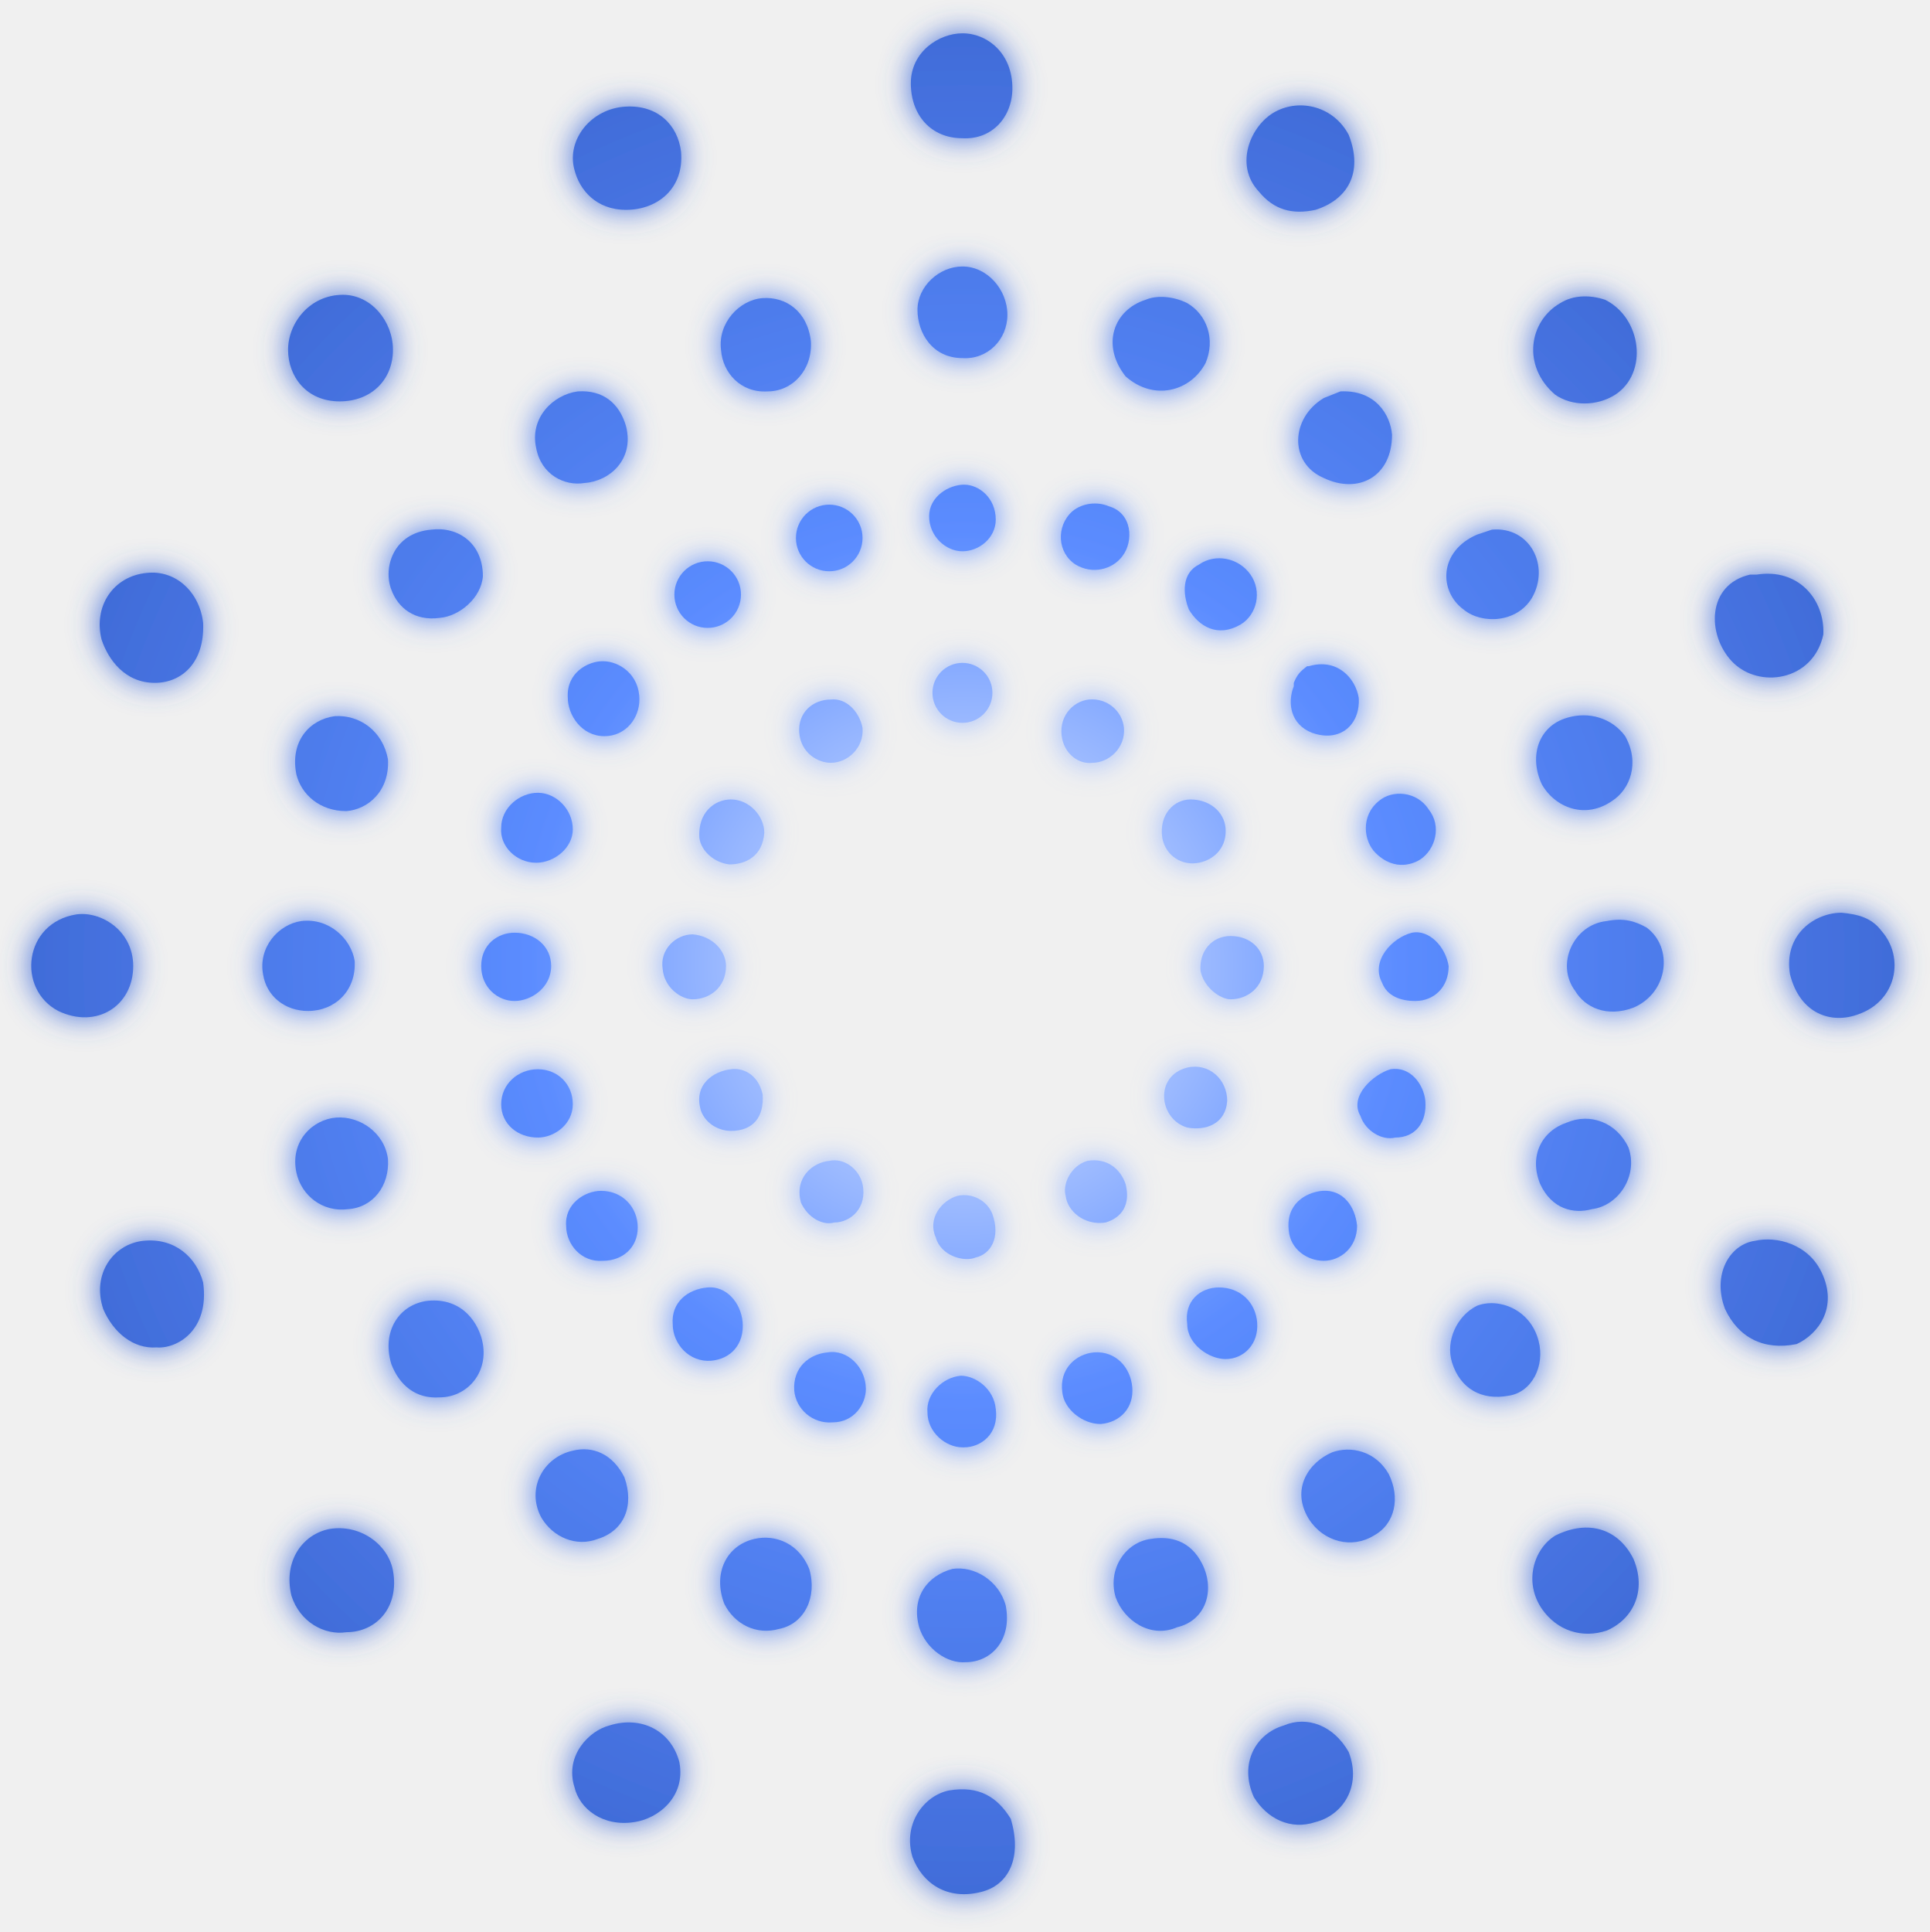
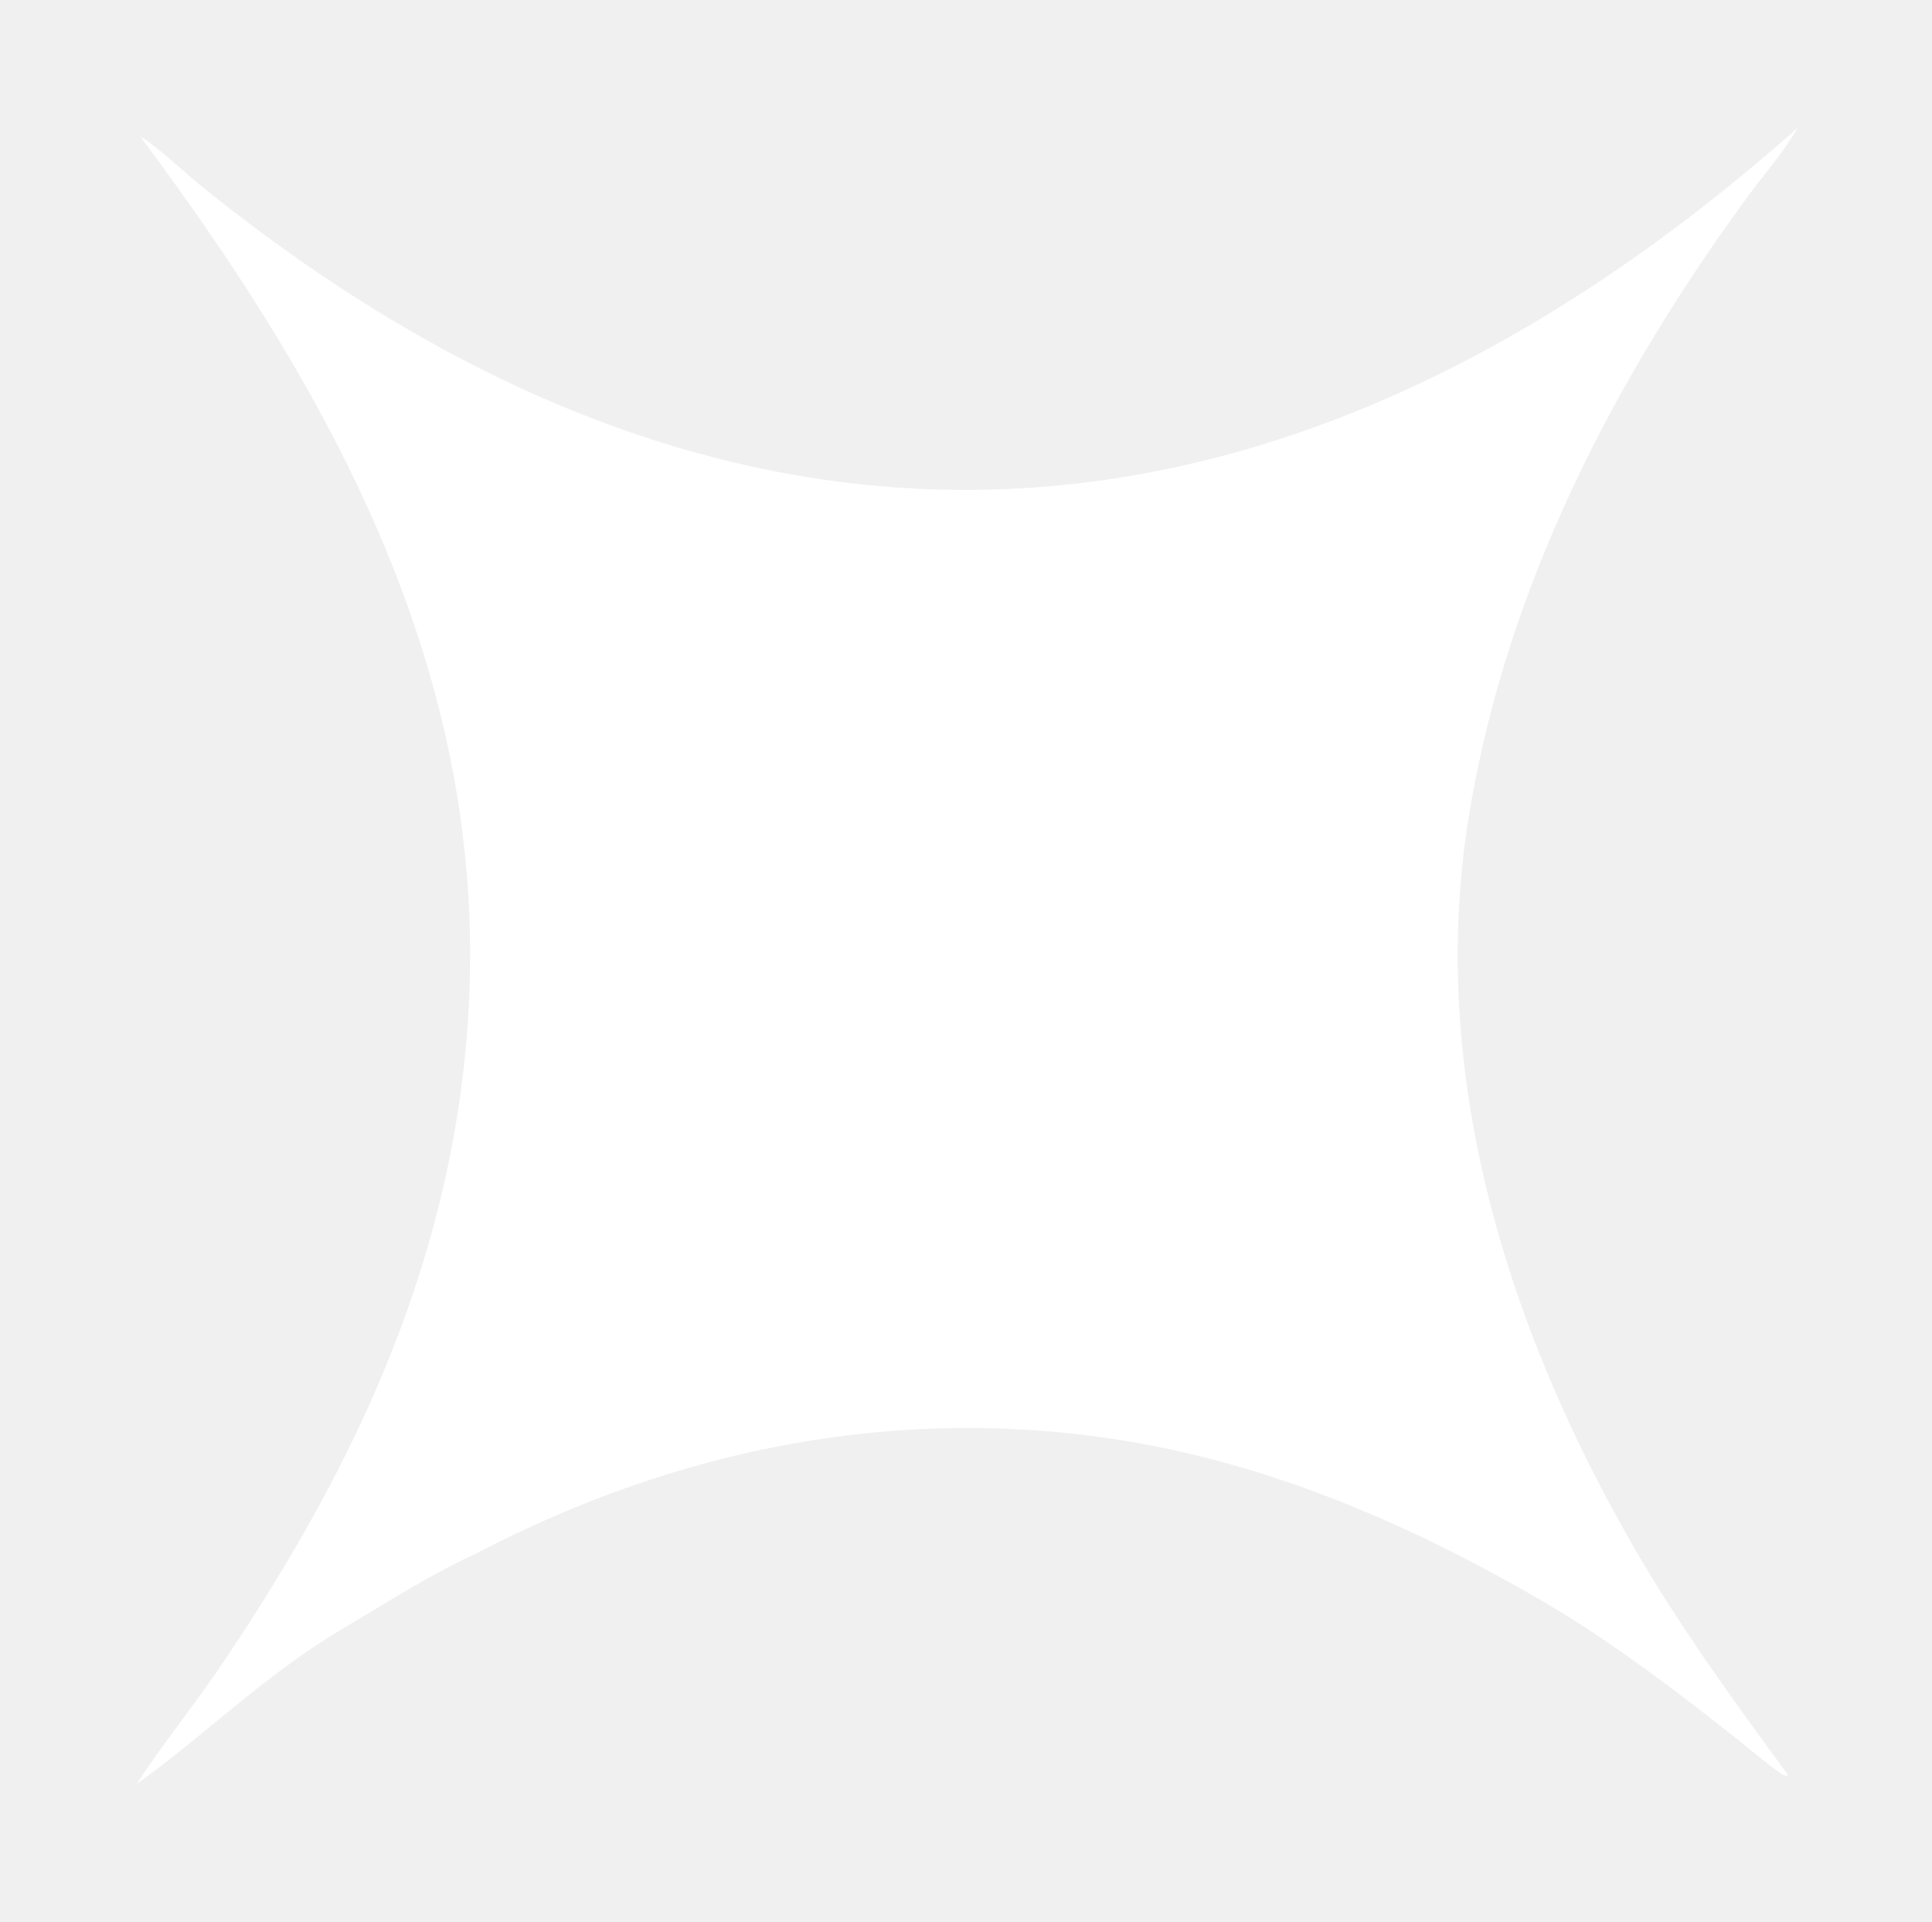
- <svg xmlns="http://www.w3.org/2000/svg" viewBox="0 0 115.9 116">
-   <defs>
-     <radialGradient id="nf" cx="57.9" cy="58" r="58" gradientUnits="userSpaceOnUse">
-       <stop offset="0" stop-color="#eaf1ff" />
-       <stop offset="0.45" stop-color="#5b8cff" />
-       <stop offset="1" stop-color="#3f6ad6" />
-     </radialGradient>
-     <filter id="glow" x="-30%" y="-30%" width="160%" height="160%">
-       <feGaussianBlur stdDeviation="0.9" result="b" />
-       <feMerge>
-         <feMergeNode in="b" />
-         <feMergeNode in="SourceGraphic" />
-       </feMerge>
-     </filter>
-   </defs>
-   <g fill="url(#nf)" filter="url(#glow)">
-     <path d="m57.8 2c-1.4 0-3.1 1.1-3.1 3s1.2 3.3 3.1 3.3c1.8 0.1 3-1.3 3-3 0-2.1-1.5-3.3-3-3.3z" />
-     <path d="m57.8 16c-1.4 0-2.7 1.2-2.7 2.6s0.9 2.9 2.7 2.9c1.5 0.1 2.7-1.1 2.7-2.6s-1.2-2.9-2.7-2.9z" />
-     <path d="m57.9 29.1c-0.9 0-2.1 0.7-2.1 1.9s1 2.1 2 2.1 2-0.8 2-1.9c0-1.3-1-2.1-1.9-2.1z" />
-     <ellipse cx="49.8" cy="32.3" rx="2" ry="2" />
-     <circle cx="42.5" cy="35.7" r="2" />
-     <path d="m36.2 39.7c-0.9 0-2.2 0.7-2.1 2.2 0 1 0.8 2.3 2.2 2.3 1.3 0 2.1-1.1 2.1-2.2 0-1.5-1.2-2.3-2.2-2.3z" />
-     <path d="m32.3 47.6c-1.1 0-2.2 0.9-2.2 2.1-0.1 1.1 0.9 2.1 2.1 2.1 1.1 0 2.2-0.9 2.2-2 0-1.2-1-2.2-2.1-2.2z" />
-     <path d="m30.9 56c-1 0-2 0.7-2 2s1 2.1 2 2.1 2.2-0.8 2.2-2.1c0-1.2-1-2-2.2-2z" />
-     <path d="m32.3 64.2c-1.2 0-2.2 0.9-2.2 2.1s1 2 2.2 2c1 0 2.1-0.8 2.1-2s-0.9-2.1-2.1-2.1z" />
-     <path d="m36.1 71.5c-1 0-2.2 0.8-2.1 2.1 0 1.1 0.9 2.2 2.2 2.1 1.2 0 2.1-0.8 2.1-2s-0.9-2.2-2.2-2.2z" />
-     <path d="m42.5 77.3c-1.2 0.1-2.2 0.9-2.1 2.2 0 1.2 1 2.3 2.3 2.2 1.2-0.1 2-1 1.9-2.3-0.1-1.2-1-2.2-2.1-2.1z" />
-     <path d="m49.7 81.2c-1.1 0.1-2.1 0.9-2 2.3 0.1 1.1 1.1 2 2.3 1.9 1.3 0 2-1.1 2-2 0-1.3-1.1-2.4-2.3-2.2z" />
-     <path d="m57.7 82.6c-1.1 0.1-2.1 1.1-2 2.2 0 1.2 1.1 2.1 2.1 2.1h0.1c1 0 2.1-0.8 1.9-2.3-0.1-1.2-1.2-2-2.1-2z" />
-     <path d="m65.7 81.2c-1.1 0.1-2.1 1-1.9 2.4 0.1 1 1.2 1.9 2.3 1.9 1.2-0.1 2-1 1.9-2.2s-1-2.2-2.3-2.1z" />
-     <path d="m73.2 77.3c-1.1 0-2.1 0.8-1.9 2.2 0 1.2 1.3 2.1 2.3 2.1 1.1 0 2-0.9 1.9-2.2-0.1-1.2-1-2.1-2.3-2.1z" />
-     <path d="m79.4 71.5c-1 0.1-2.2 0.8-2 2.4 0.1 1.1 1.1 1.8 2.1 1.8s2-0.8 2-2.1c-0.1-1.1-0.8-2.2-2.1-2.1z" />
-     <path d="m83.5 64.2c-1 0.3-2.5 1.6-1.8 2.8 0.3 0.9 1.3 1.5 2.1 1.3 1.2 0 1.9-0.9 1.8-2.2-0.1-1-0.9-2.1-2.1-1.9z" />
-     <path d="m84.8 56c-1.2 0.3-2.5 1.7-1.8 3 0.3 0.8 1.1 1.1 2 1.1 1.1 0 2-0.8 2-2.1-0.2-1.2-1.2-2.2-2.2-2z" />
-     <path d="m82.8 48.1c-1.1 0.9-0.9 2.4-0.2 3.1 1.2 1.2 2.4 0.6 2.7 0.4 0.9-0.6 1.3-2 0.5-3-0.7-1.1-2.2-1.2-3-0.5z" />
-     <path d="m77.7 41.2c-0.4 1-0.2 2.3 1.1 2.8 1.7 0.6 2.9-0.5 2.8-2.1-0.2-1.2-1.3-2.4-3-1.9h-0.1c-0.4 0.3-0.6 0.5-0.8 1v0.2z" />
-     <path d="m72 33.9c-1 0.5-1 1.7-0.6 2.7 0.6 1 1.7 1.7 3.1 0.9 1-0.6 1.3-2 0.6-3s-2.1-1.3-3.1-0.6z" />
-     <path d="m64.4 30.7c-1 0.9-0.9 2.5 0.2 3.2 1 0.6 2.2 0.3 2.8-0.5 0.7-0.9 0.6-2.6-0.8-3-0.7-0.3-1.6-0.2-2.2 0.3z" />
-     <circle cx="57.8" cy="41.6" r="1.8" />
-     <path d="m49.9 42c-1.1 0-2 0.8-1.9 2s1.1 1.8 1.9 1.8c1 0 2-0.9 1.9-2.1-0.2-1-1-1.8-1.9-1.7z" />
-     <path d="m43.9 48c-1 0-2 0.8-1.9 2.3 0.1 0.8 0.9 1.5 1.8 1.6 1 0 2-0.5 2.1-1.9 0-1-0.9-2-2-2z" />
-     <path d="m41.6 56.1c-1 0-2 0.9-1.8 2.1 0.1 1.1 1.1 1.8 1.8 1.8 1 0 2-0.7 2-2 0-0.9-0.8-1.8-2-1.9z" />
-     <path d="m43.9 64.2c-1 0.1-2.3 0.9-1.8 2.5 0.3 0.8 1.1 1.2 1.8 1.2 1.3 0 2-0.8 1.9-2.2-0.3-1.3-1.3-1.6-1.9-1.5z" />
-     <path d="m49.8 69.7c-1 0.1-2.1 1-1.7 2.5 0.4 0.9 1.3 1.4 2 1.2 1 0 2-0.9 1.7-2.3-0.2-0.9-1.1-1.6-2-1.4z" />
-     <path d="m57.5 71.8c-1 0.3-1.8 1.4-1.3 2.5 0.3 1.1 1.7 1.5 2.4 1.2 0.9-0.2 1.5-1.2 1-2.6-0.3-0.8-1.2-1.3-2.1-1.1z" />
-     <path d="m65.3 69.7c-1 0.3-1.5 1.4-1.3 2.1 0.1 0.9 1.1 1.8 2.4 1.6 1-0.3 1.5-1.1 1.2-2.3-0.3-0.9-1.1-1.6-2.3-1.4z" />
-     <path d="m71.3 64.1c-2 0.5-1.7 3.1 0 3.6 1.1 0.2 2.3-0.2 2.4-1.6 0-1.3-1.1-2.3-2.4-2z" />
-     <path d="m73.9 56.2c-1.1 0-1.9 0.9-1.8 2.1 0.2 1 1.2 1.7 1.8 1.7 1 0 2-0.7 2-2 0-1-0.8-1.8-2-1.8z" />
-     <path d="m71.5 48c-1 0-1.9 0.9-1.7 2.3 0.2 1.1 1.2 1.7 2.2 1.5s1.7-1 1.6-2.1c-0.1-1-1-1.7-2.1-1.7z" />
-     <path d="m65.4 42c-1 0.1-1.9 1.1-1.6 2.4 0.2 0.9 1 1.5 1.8 1.4 1 0 2-0.9 1.9-2.1-0.1-1-1-1.8-2.1-1.7z" />
-     <path d="m37.6 6.4c-2.1 0.1-3.6 2-3.1 3.8 0.3 1.2 1.3 2.4 3.1 2.4 1.9 0 3.5-1.3 3.3-3.5-0.2-1.6-1.4-2.8-3.3-2.7z" />
-     <path d="m45.8 17.9c-1.4 0.1-2.7 1.5-2.5 3.1 0.1 1.4 1.2 2.6 2.8 2.5 1.5 0 2.7-1.3 2.6-3-0.2-1.8-1.5-2.7-2.9-2.6z" />
-     <path d="m20.6 17.7c-2 0-3.3 1.7-3.3 3.3s1.1 3.1 3.1 3.1c1.9 0 3.2-1.3 3.2-3.1 0-1.7-1.3-3.3-3-3.3z" />
-     <path d="m34.7 23.5c-1.5 0.2-2.9 1.6-2.5 3.4 0.3 1.6 1.7 2.3 2.9 2.1 1.5-0.1 3-1.4 2.5-3.4-0.4-1.4-1.4-2.2-2.9-2.1z" />
-     <path d="m25.9 31.8c-2.3 0.2-2.9 2.3-2.4 3.6 0.4 1.1 1.4 1.9 2.9 1.7 1.2-0.1 2.5-1.2 2.6-2.5 0-2-1.5-3-3.1-2.8z" />
-     <path d="m8.8 34.4c-2 0.2-3.2 2-2.7 4 0.4 1.2 1.4 2.6 3.2 2.6 1.6 0 3-1.2 2.9-3.6-0.2-1.8-1.6-3.2-3.4-3z" />
-     <path d="m20.1 43c-1.5 0.2-2.7 1.5-2.3 3.5 0.3 1.2 1.4 2.2 3 2.2 1.3-0.1 2.6-1.2 2.5-3.1-0.3-1.7-1.7-2.7-3.2-2.6z" />
-     <path d="m4.6 54.9c-3.2 0.5-3.6 4.5-1.1 5.8 2.3 1.1 4.5-0.3 4.5-2.7 0-2.1-1.9-3.3-3.4-3.1z" />
-     <path d="m18.1 55.3c-1.4 0.2-2.6 1.6-2.3 3.2 0.2 1.3 1.3 2.2 2.7 2.2 1.6 0 2.9-1.2 2.8-3-0.2-1.3-1.5-2.6-3.2-2.4z" />
-     <path d="m20.2 67.1c-1.4 0.1-2.8 1.4-2.4 3.3 0.3 1.4 1.6 2.4 3.1 2.2 1.5-0.1 2.5-1.4 2.4-3-0.2-1.6-1.7-2.6-3.1-2.5z" />
-     <path d="m8.6 74.5c-1.8 0.2-3.1 2-2.4 4.1 0.6 1.4 1.8 2.4 3.2 2.3 1.2 0.1 3.2-1 2.8-3.9-0.4-1.5-1.7-2.7-3.6-2.5z" />
-     <path d="m25.7 78.1c-1.7 0.2-2.8 1.8-2.2 3.8 0.5 1.3 1.5 2.1 2.9 2 1.6 0 2.9-1.4 2.6-3.2-0.2-1.2-1.2-2.8-3.3-2.6z" />
-     <path d="m19.8 91.8c-1.6 0.3-2.8 1.9-2.3 4 0.5 1.6 2 2.4 3.3 2.2 1.8 0 3.2-1.5 2.8-3.7-0.3-1.6-2-2.8-3.8-2.5z" />
-     <path d="m34.4 87.1c-1.8 0.4-2.8 2.3-1.9 4 0.7 1.2 2.1 1.8 3.4 1.3 1.6-0.5 2.2-2 1.6-3.7-0.7-1.4-1.9-1.9-3.1-1.6z" />
-     <path d="m36.6 103.6c-1.2 0.3-2.7 1.8-2.1 3.7 0.3 1.3 1.7 2.4 3.6 2.1 1.4-0.2 3.1-1.5 2.7-3.6-0.5-1.9-2.3-2.8-4.2-2.2z" />
-     <path d="m45.3 92.4c-1.7 0.4-2.5 2.1-1.8 3.9 0.6 1.2 1.9 1.9 3.3 1.5 1.5-0.3 2.3-1.9 1.8-3.6-0.6-1.5-2-2.1-3.3-1.8z" />
-     <path d="m57.2 94.2c-1.5 0.4-2.5 1.7-2 3.5 0.4 1.3 1.7 2.2 2.8 2.1 1.5 0 2.8-1.3 2.4-3.4-0.4-1.5-1.9-2.4-3.2-2.2z" />
-     <path d="m57 107.5c-1.5 0.3-2.8 2-2.2 4 0.6 1.6 2.1 2.6 4.1 2.1 1.7-0.4 2.5-2.1 1.8-4.4-0.8-1.3-1.9-2-3.7-1.7z" />
-     <path d="m69.1 92.4c-1.5 0.2-2.6 1.8-2.1 3.5 0.5 1.4 2.1 2.5 3.7 1.8 1.7-0.4 2.3-2.2 1.5-3.8-0.7-1.4-1.9-1.7-3.1-1.5z" />
-     <path d="m77.1 103.6c-1.7 0.5-2.7 2.3-1.8 4.3 0.8 1.3 2.2 2 3.7 1.5 1.6-0.4 2.8-2.1 2-4.2-0.9-1.6-2.5-2.2-3.9-1.6z" />
-     <path d="m80 87.2c-1.4 0.6-2.5 2.2-1.4 4 0.9 1.4 2.6 1.8 3.9 1 1.3-0.7 1.6-2.3 0.9-3.7-0.8-1.4-2.3-1.7-3.4-1.3z" />
-     <path d="m88.7 78.4c-1.2 0.6-1.9 2.1-1.5 3.4 0.5 1.6 1.8 2.3 3.4 2 1.4-0.2 2.2-1.8 1.8-3.3-0.5-1.9-2.4-2.6-3.7-2.1z" />
-     <path d="m105.4 74.5c-1.5 0.2-2.6 2-1.8 4.1 0.8 1.7 2.3 2.5 4.3 2.1 1.3-0.6 2.5-2.2 1.5-4.3-0.8-1.7-2.7-2.2-4-1.9z" />
-     <path d="m94.1 67.4c-1.5 0.5-2.3 2-1.6 3.7 0.7 1.5 2 1.8 3.1 1.5 1.6-0.2 2.8-2 2.2-3.7-0.7-1.5-2.3-2.1-3.7-1.5z" />
-     <path d="m96.5 55.3c-2 0.2-3.1 2.6-1.9 4.2 0.6 1 1.9 1.6 3.5 1 2.1-0.9 2.4-3.6 0.8-4.8-0.7-0.4-1.4-0.6-2.4-0.4z" />
-     <path d="m110.6 54.8c-1.6 0-3.5 1.3-3.1 3.7 0.6 2.4 2.5 3 4.1 2.4 2.3-0.8 2.8-3.4 1.4-5-0.6-0.8-1.4-1-2.4-1.1z" />
-     <path d="m94.1 43.1c-1.7 0.5-2.3 2.3-1.5 4 0.8 1.4 2.6 2.1 4.2 1 1.1-0.7 1.7-2.3 0.8-3.9-0.8-1.1-2.2-1.5-3.5-1.1z" />
-     <path d="m88.7 32.1c-2.3 1-2.3 3.4-0.8 4.5 1.1 0.9 3.2 0.8 4.1-0.7 1.1-1.9-0.1-4.3-2.4-4.1l-0.9 0.3z" />
-     <path d="m79.5 23.9c-2 1.2-2.1 3.9 0 4.8 2.1 1 4.1-0.1 4.1-2.6-0.1-1.2-1-2.7-3.1-2.6l-1 0.4z" />
-     <path d="m68.8 18c-1.9 0.6-2.7 2.7-1.2 4.6 1.7 1.5 3.9 0.9 4.8-0.8 0.6-1.4 0.1-2.9-1.1-3.6-0.8-0.4-1.8-0.5-2.5-0.2z" />
-     <path d="m76.6 6.7c-1.5 0.8-2.5 3.2-1 4.8 0.9 1.1 2 1.4 3.4 1.1 1.9-0.6 2.9-2.2 2-4.5-0.9-1.7-2.9-2.2-4.4-1.4z" />
-     <path d="m93.7 18.2c-1.9 1.1-2.3 3.8-0.3 5.5 1 0.7 2.5 0.7 3.6 0 2-1.3 1.6-4.6-0.6-5.7-0.9-0.3-1.9-0.3-2.7 0.2z" />
-     <path d="m105.1 34.5c-2.6 0.6-2.6 3.6-1.1 5.2 1.6 1.7 4.9 1.2 5.5-1.6 0.1-2.1-1.5-4-4-3.6h-0.4z" />
-     <path d="m93.4 92.2c-1.3 0.8-1.9 2.8-0.8 4.4 0.9 1.3 2.4 1.8 3.9 1.3 1.6-0.7 2.4-2.4 1.6-4.3-0.9-1.8-2.7-2.4-4.7-1.4z" />
-   </g>
+ <svg xmlns="http://www.w3.org/2000/svg" viewBox="0 0 181 180">
+   <path d="M168.407 11.98C167.272 14.039 165.247 16.355 163.824 18.293C151.199 35.486 141.183 54.943 137.66 76.153C133.642 100.352 141.142 124.363 153.202 145.181C157.437 152.49 162.499 159.448 167.497 166.268L167.378 166.396C166.841 166.357 163.718 163.699 163.086 163.195C157.59 158.807 150.808 153.675 144.773 150.151C132.671 143.084 119.743 137.408 105.901 135.066C84.527 131.45 63.621 135.6 44.528 145.576C40.093 147.628 36.104 150.212 31.932 152.684C24.953 156.818 19.233 162.514 12.801 167.138C14.818 163.955 18.195 159.733 20.509 156.323C31.42 140.248 39.937 123.362 42.922 103.967C48.327 68.847 33.535 40.091 13.139 12.783C14.685 13.668 17.131 16.022 18.62 17.232C68.066 57.376 119.824 55.105 168.407 11.98Z" fill="#FFFFFF" />
</svg>
